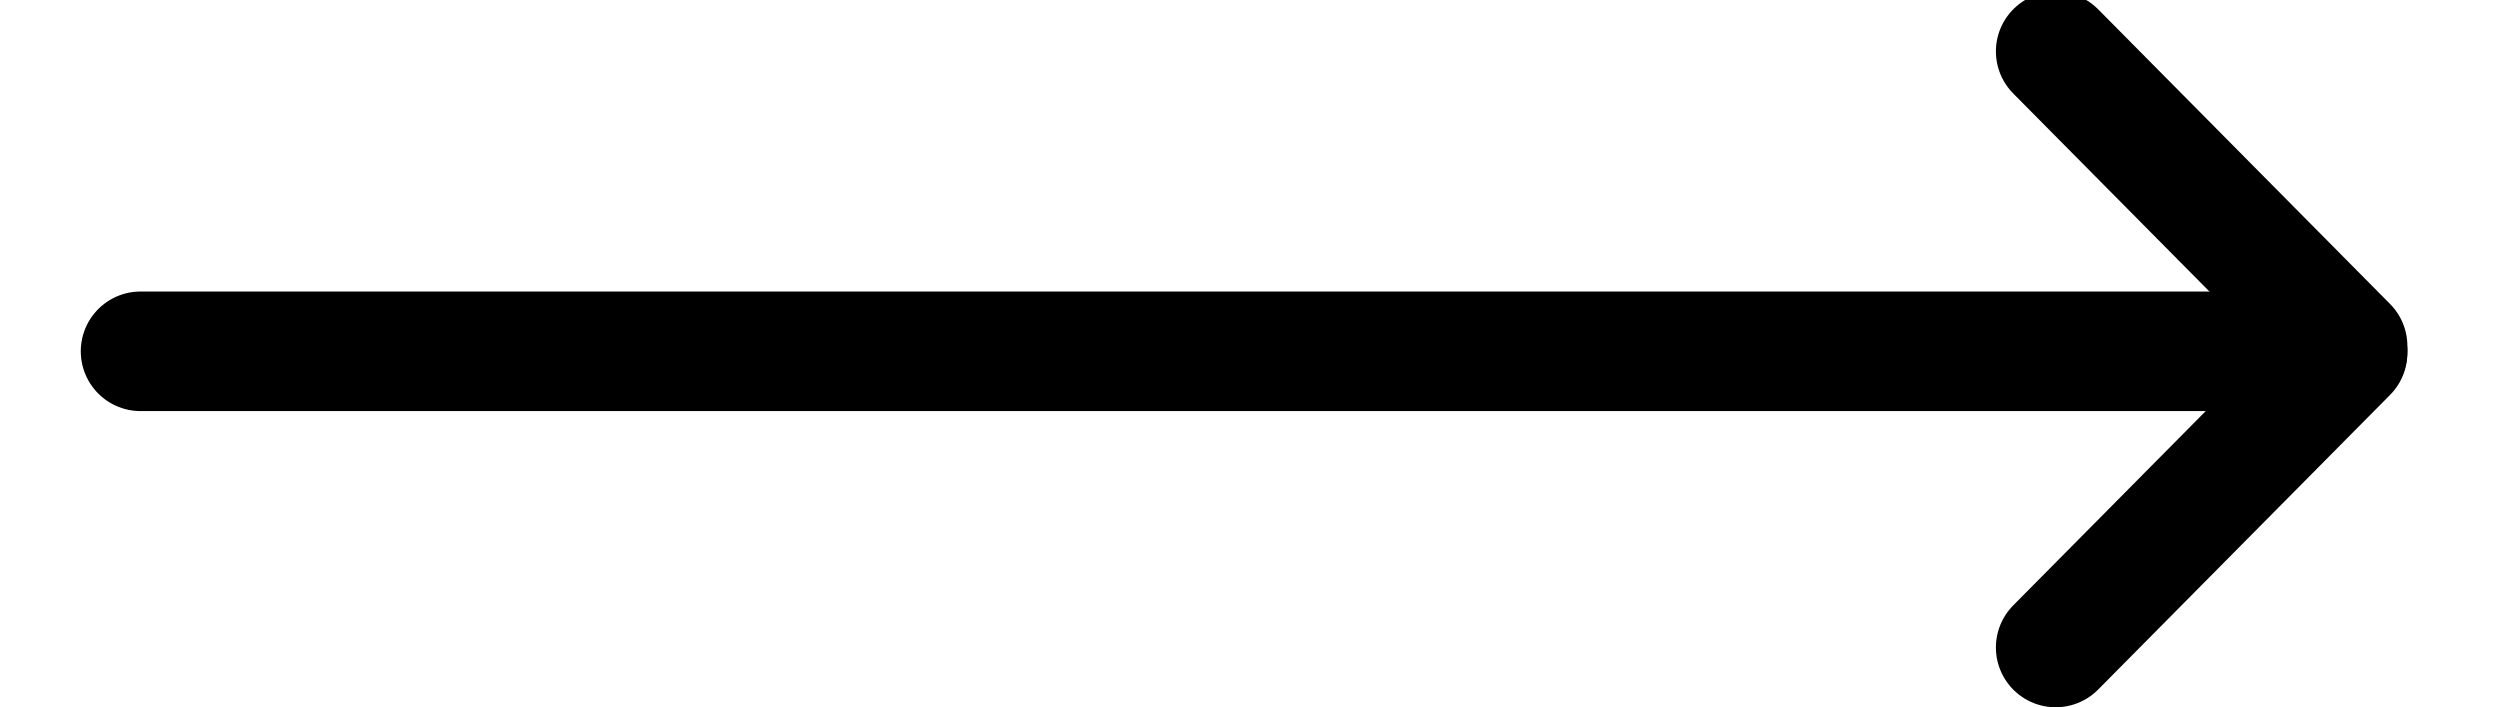
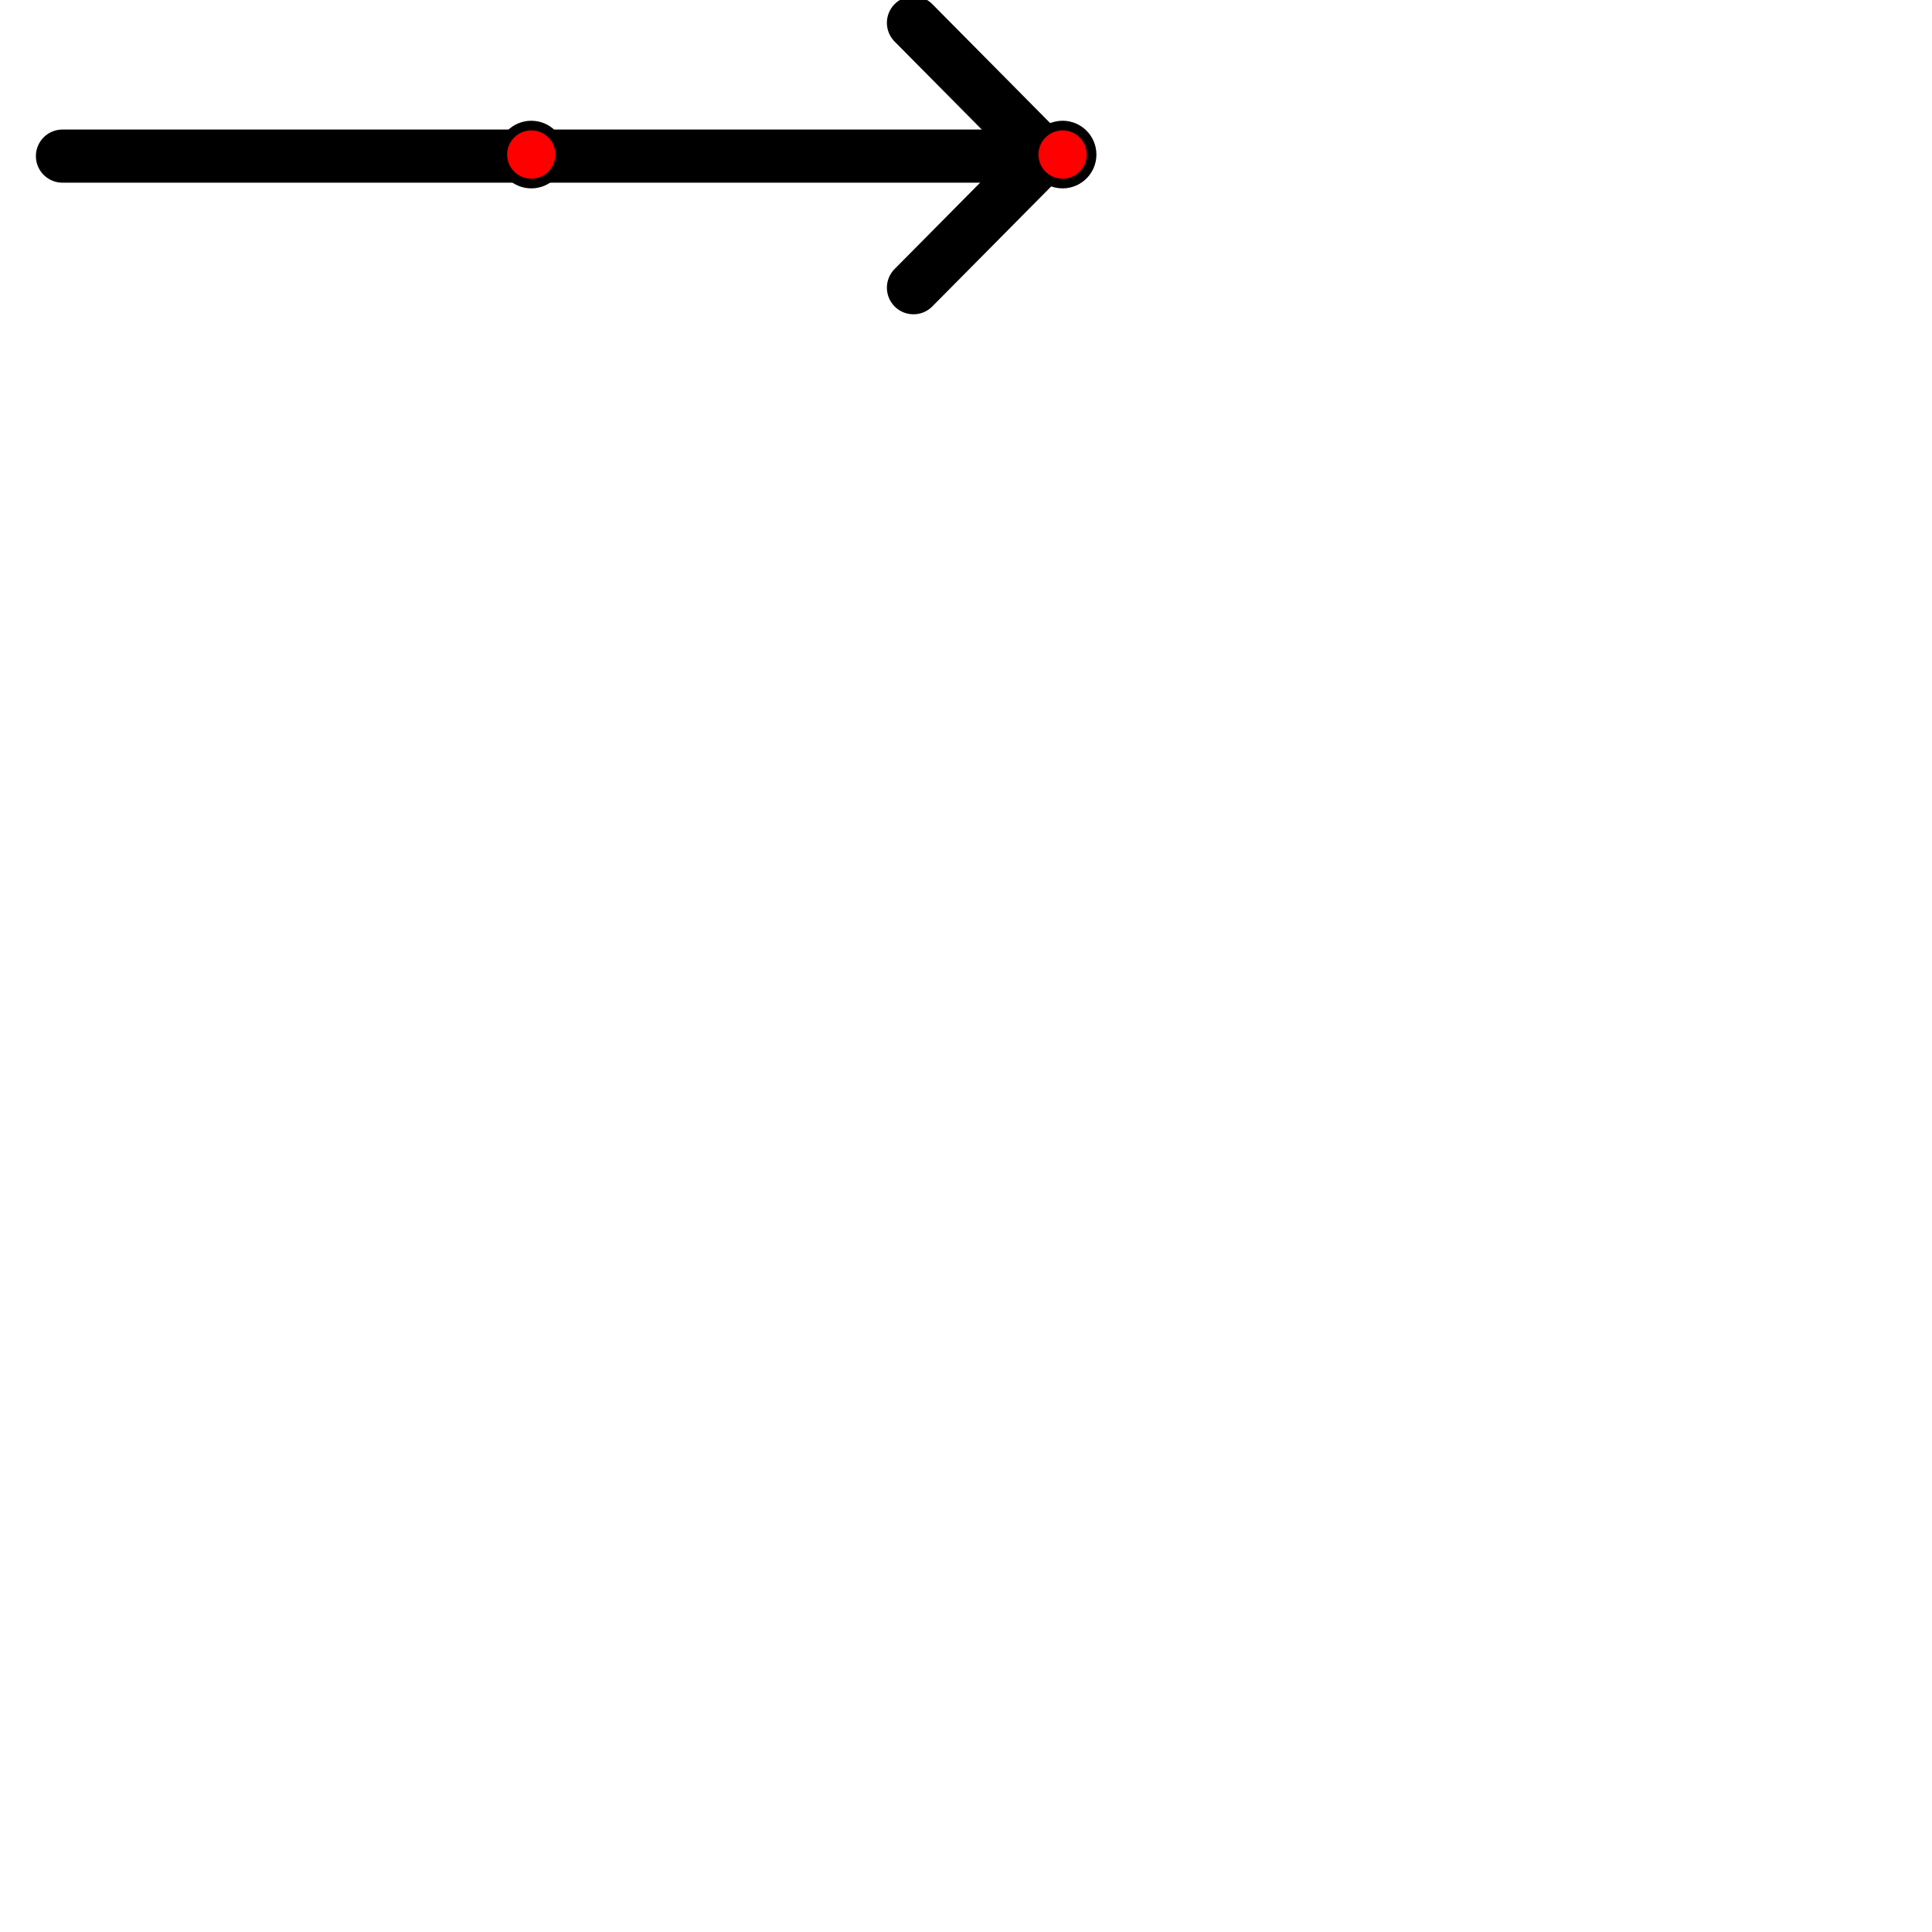
- <svg xmlns="http://www.w3.org/2000/svg" version="1.1" id="Layer_1" x="0px" y="0px" width="230px" height="65px" viewBox="0 0 230 65" enable-background="new 0 0 230 65" xml:space="preserve">
-   <g>
-     <line fill="none" stroke="#000000" stroke-width="11" stroke-linecap="round" stroke-linejoin="round" stroke-miterlimit="10" x1="12.931" y1="32.32" x2="215.977" y2="32.32" />
+ <svg xmlns="http://www.w3.org/2000/svg" version="1.1" id="Layer_1" x="0px" y="0px" width="400px" height="400px" viewBox="0 0 400 400" enable-background="new 0 0 400 400" xml:space="preserve">
+   <g id="test">
+     <line fill="none" stroke="#000000" stroke-width="11" stroke-linecap="round" stroke-linejoin="round" stroke-miterlimit="10" x1="12.931" y1="32.32" x2="215.977" y2="32.32" cpid="arrow-line" />
    <line fill="none" stroke="#000000" stroke-width="11" stroke-linecap="round" stroke-linejoin="round" stroke-miterlimit="10" x1="215.979" y1="31.837" x2="189.123" y2="4.728" />
    <line fill="none" stroke="#000000" stroke-width="11" stroke-linecap="round" stroke-linejoin="round" stroke-miterlimit="10" x1="215.979" y1="32.46" x2="189.122" y2="59.568" />
+     <g class="control-panel" style="">
+       <circle class="control-point" cmd="resize-x:arrow-line" cx="220" cy="32" r="6" stroke="black" stroke-width="2" fill="red" style="cursor:default" />
+       <circle class="control-point" cx="110" cy="32" r="6" stroke="black" stroke-width="2" fill="red" style="" />
+     </g>
  </g>
</svg>
